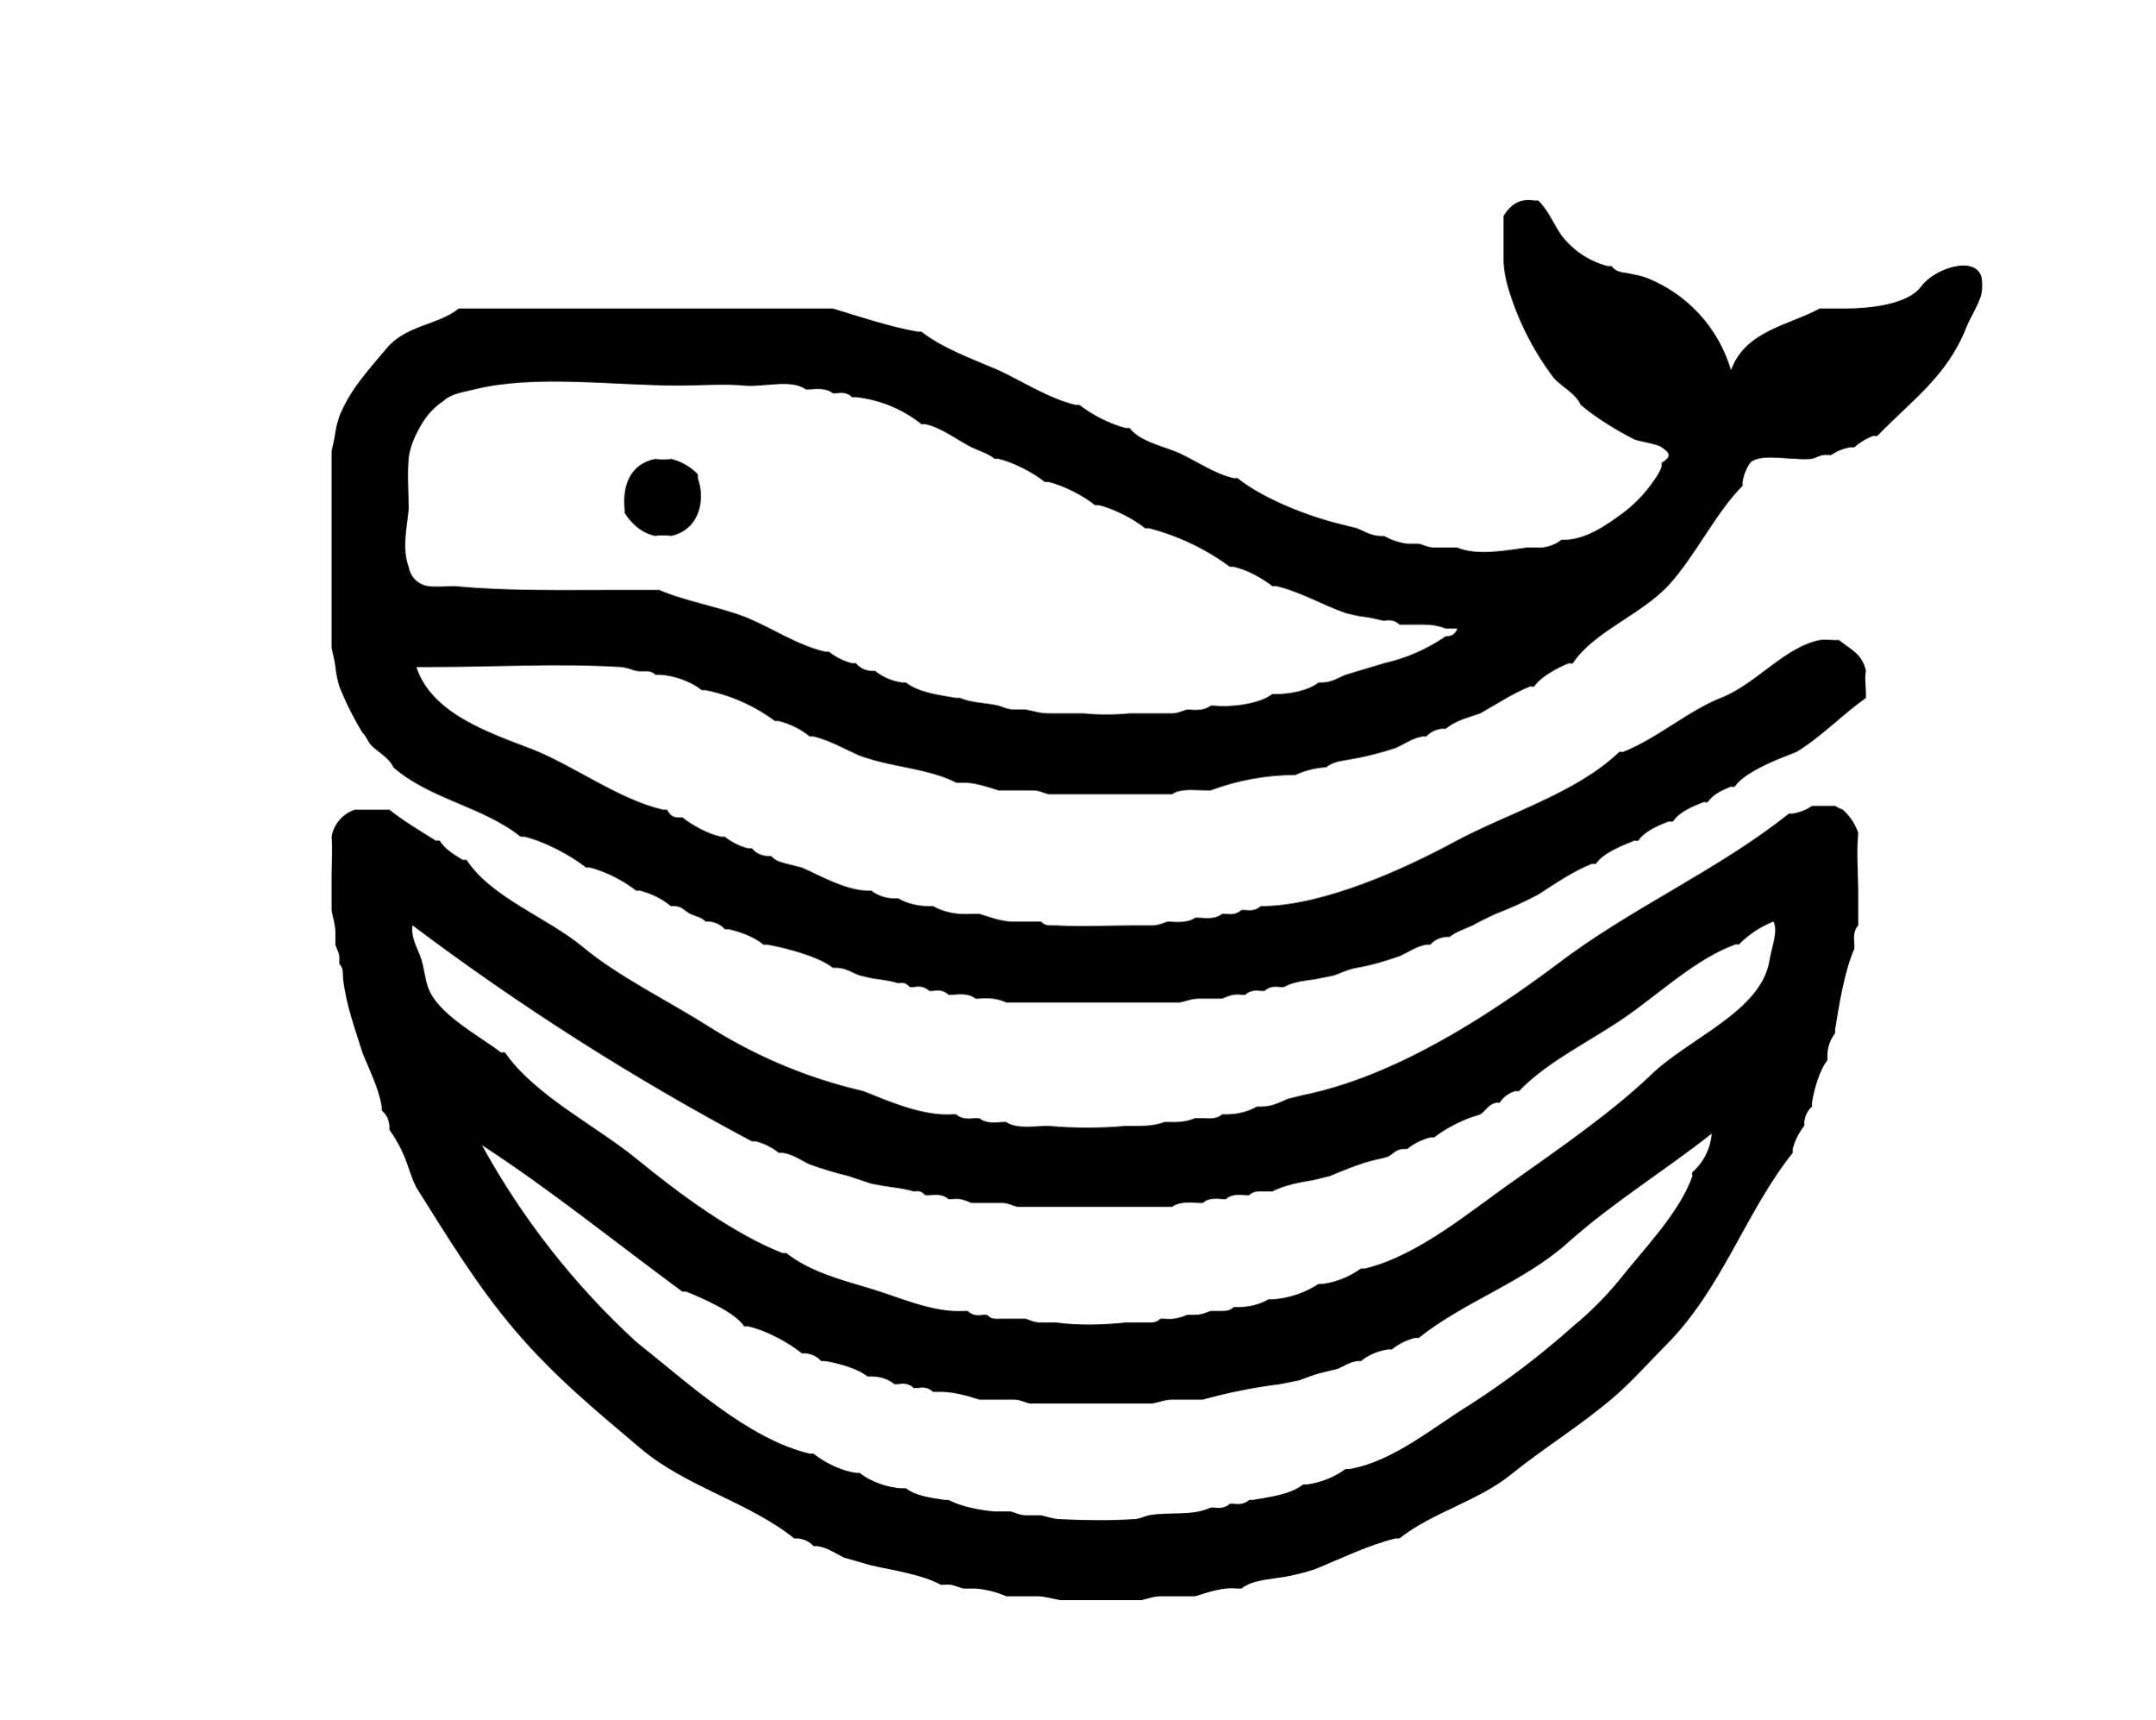
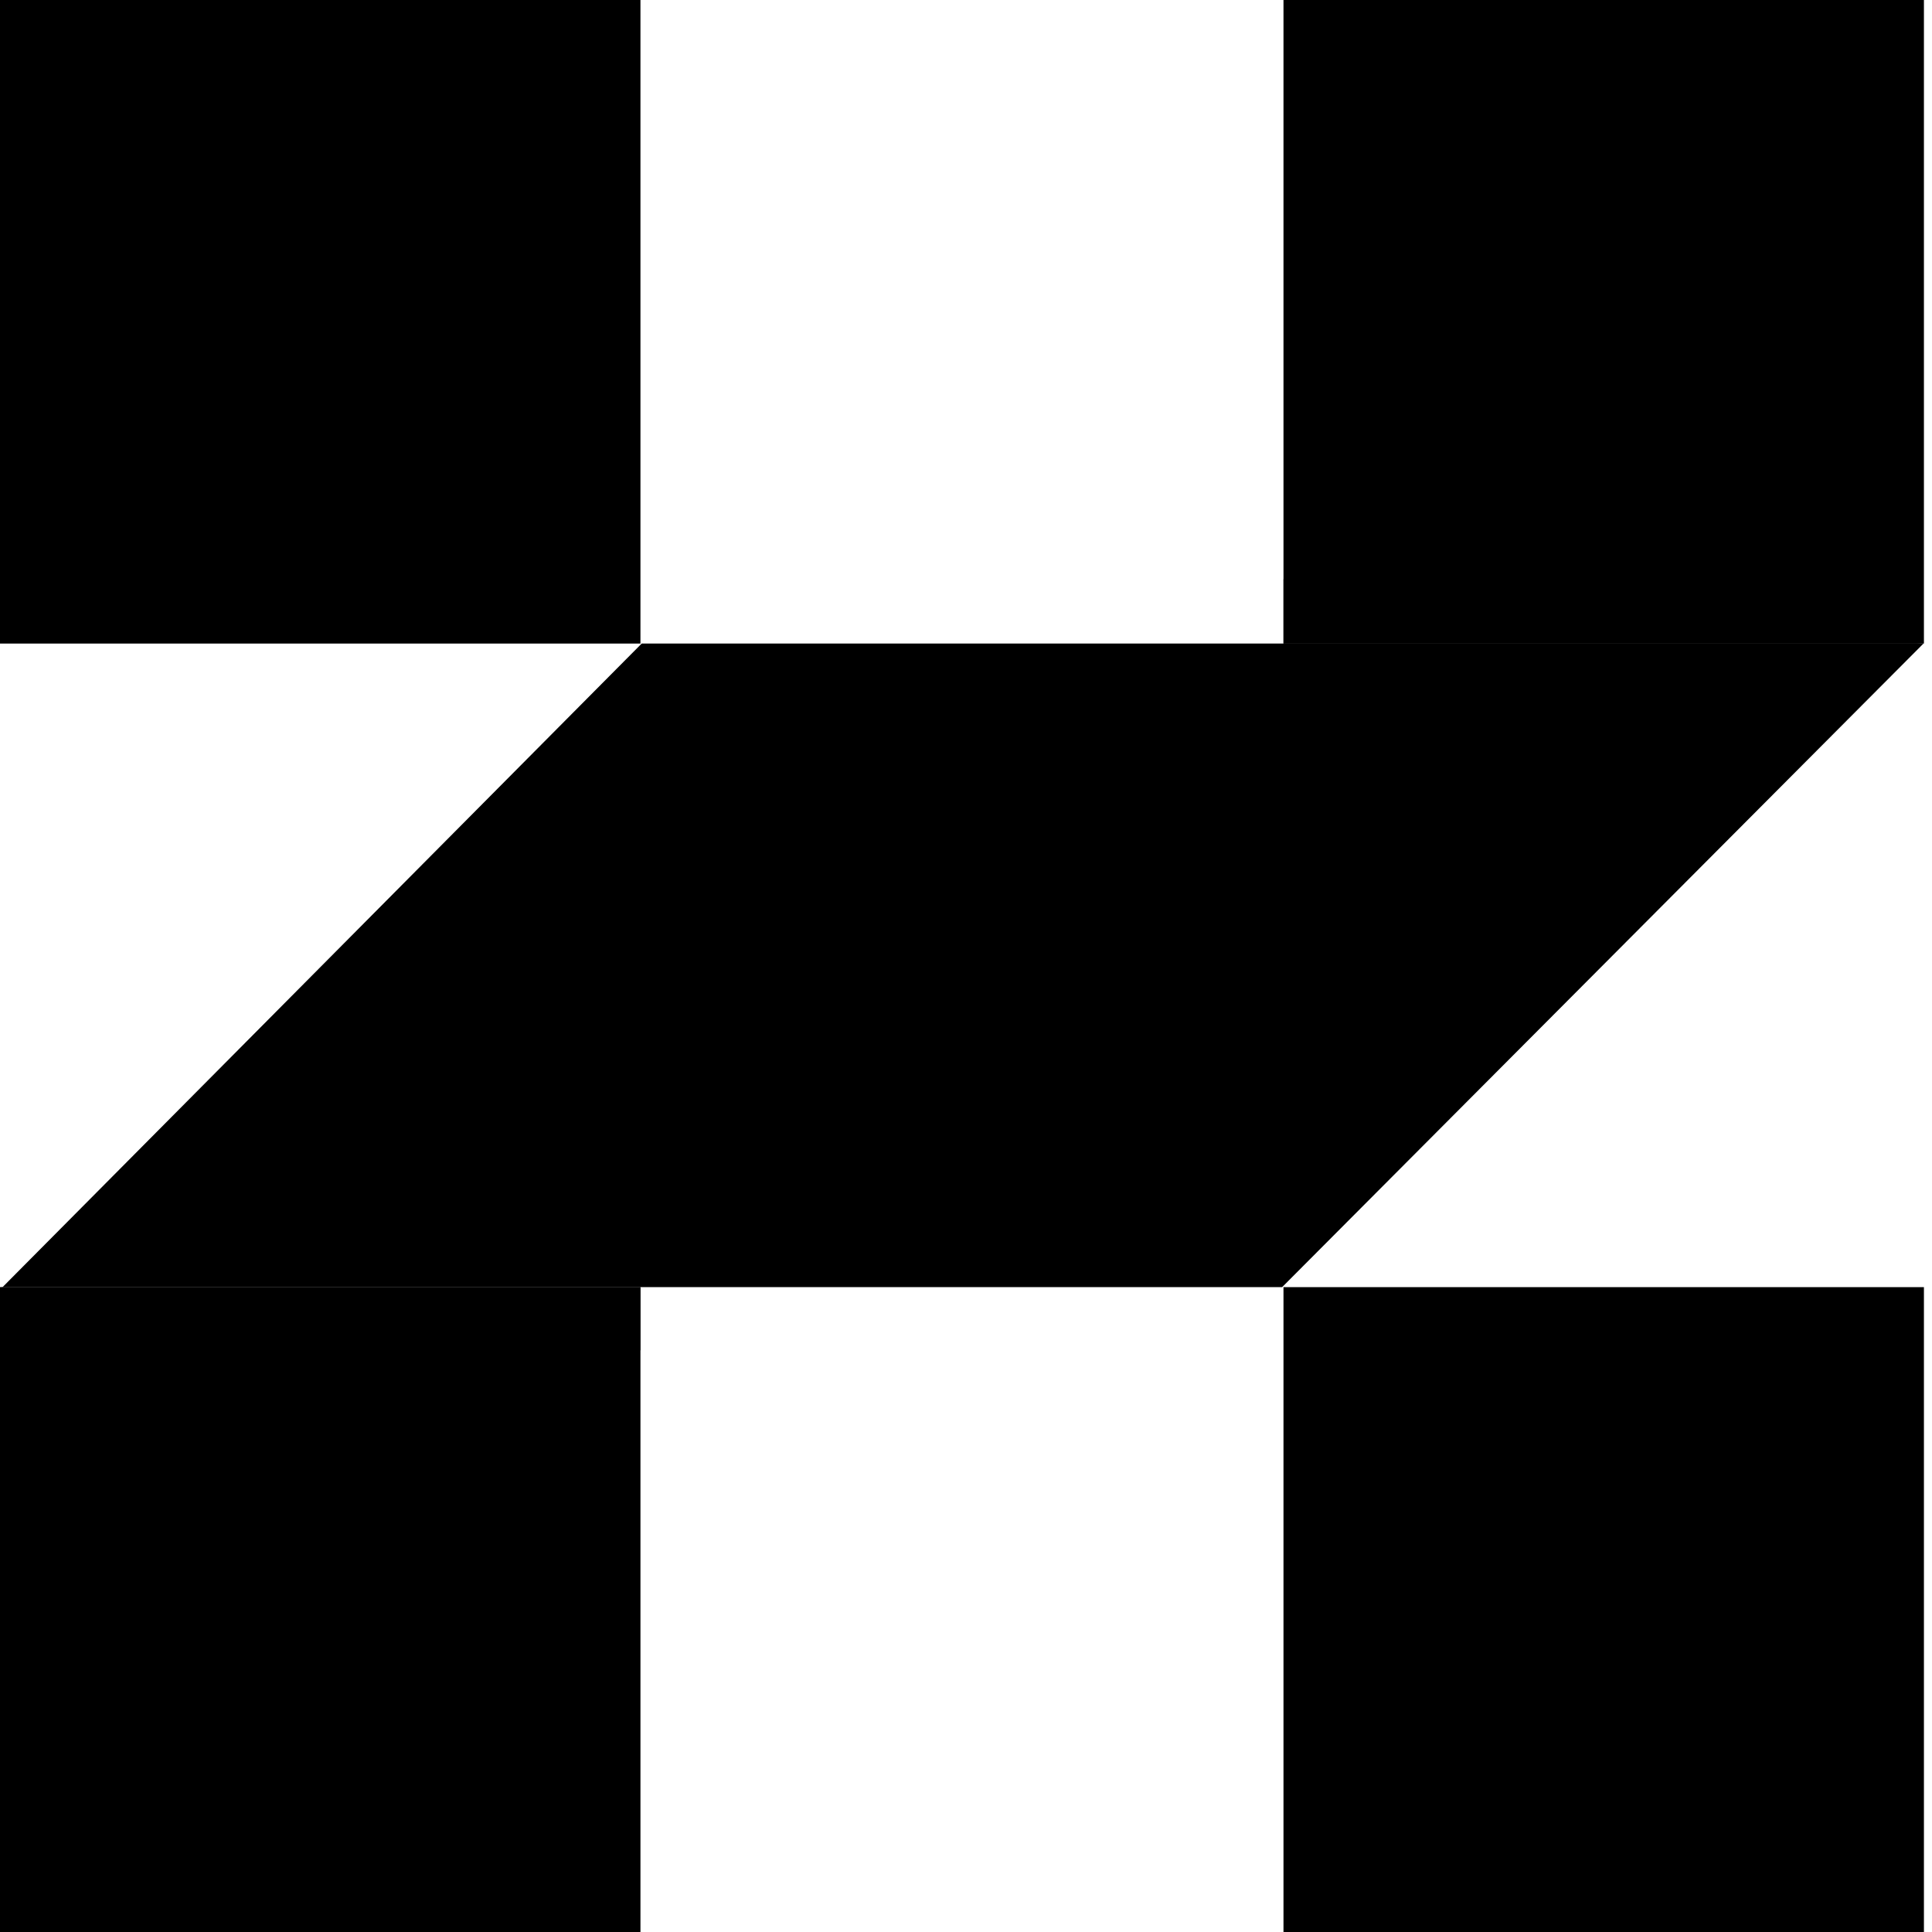
- <svg xmlns="http://www.w3.org/2000/svg" viewBox="0 0 559 446" class="h-10 w-10">
-   <path class="fill-white stroke-white" d="M390 56v12c.1 2.3.5 4 1 6a73 73 0 0 0 12 24c2 2.3 5.7 4 7 7 4 3.4 9.6 6.8 14 9 1.7.6 5.7 1.1 7 2 1.9 1.3 2.9 2.3 0 4v1c-.6 1.8-1.9 3.5-3 5q-3 4-7 7c-4.3 3.2-9.5 6.8-15 7h-1q-2 1.6-5 2h-4c-5.2.7-12.9 2.2-18 0h-6c-1.6 0-3-.8-4-1h-3a17 17 0 0 1-6-2h-1c-2.5-.1-4-1.2-6-2l-4-1c-8.4-2-20.3-6.6-27-12h-1c-4.6-1-9.5-4.3-13.7-6.3s-10.5-3-13.3-6.7h-1c-4-1-8.9-3.5-12-6h-1c-6.8-1.6-13.6-6-20-9-6.5-2.8-14.6-5.7-20-10h-1c-7-1.2-15.4-4-22-6h-97c-5.3 4.3-13.7 4.3-18.7 10.3S90.8 101 88 108c-.4 1.5-.8 2.3-1 4-.2 1.6-.8 4-1 5v51c.2 1.2.8 3.2 1 5 .2 2 .5 3.2 1 5a79 79 0 0 0 6 12c.8.7 1.4 2.2 2 3 1.8 2 4.9 3.4 6 6 9.5 8.3 23.5 10.3 33 18h1c5.1 1.2 12 4.8 16 8h1c4 1 8.9 3.5 12 6h1q4.6 1.2 8 4h1c2 .1 2.6 1.3 4 2 1.6.8 2.7.7 4 2h1q2.5.3 4 2h1c3 .7 6.7 2 9 4h1c4.7.8 13.4 3.1 17 6h1c2.5.1 4 1.3 6 2 1.8.4 3 .8 5 1q3 .4 5 1c1.6-.2 2 0 3 1h1q2.5-.5 4 1h1q2.5-.5 4 1h1c2.2-.2 4.5-.3 6 1h1q4-.4 7 1h45c1.2-.2 3.1-1 5-1h6c1.5-.6 2.9-1.3 5-1h1q1.5-1.4 4-1h1q1.5-1.4 4-1h1c2.4-1.3 5-1.6 8-2l5-1c2-.7 3.6-1.6 6-2 4-.7 7.2-1.7 11-3 2.3-1 4.2-2.5 7-3h1q1.5-1.7 4-2h1c1.9-1.5 3.9-2 6-3q2.9-1.6 6-3a95 95 0 0 0 11-5c4.4-2.8 8.9-6 14-8 0 0 .6.2 1 0 1.8-2.8 7-4.8 10-6 0 0 .6.2 1 0 1.5-2.4 5.3-4 8-5 0 0 .6.2 1 0 1.5-2.4 5.3-4 8-5 0 0 .6.2 1 0 1.3-2 3.8-3.1 6-4 0 0 .6.2 1 0 2-3 7.7-5.6 11-7l5-2c6.3-3.8 11.8-9.6 18-14v-1c0-1.9-.4-4.2 0-6-1-4.5-3.9-5.5-7-8h-1c-1.2 0-2.8-.2-4 0-8.9 1.7-16.5 11.3-25.2 14.8-8.8 3.4-16.9 10.7-25.8 14.2h-1c-10.9 10.6-29.2 16-42.7 23.3S343.7 234.6 328 235h-1q-1.5 1.4-4 1h-1q-1.5 1.4-4 1h-1c-1.5 1.3-3.9 1.2-6 1h-1c-1.7 1.3-4.6 1.2-7 1-1 .2-2.4 1-4 1h-5c-6.6 0-13.4.4-20 0-1.9-.1-2.7.3-4-1h-8c-2.8-.2-5.7-1.3-8-2h-2q-5.7.4-10-2h-1q-4.5 0-8-2h-1a10 10 0 0 1-6-2h-1c-5.9-.2-12-3.8-17-6l-4-1c-1.7-.5-2.8-.7-4-2h-1q-2.5-.2-4-2h-1q-3.4-.9-6-3h-1c-3.5-.8-7.3-2.9-10-5h-1c-1.7 0-2.2-.7-3-2h-1c-11.6-2.7-23.2-11.5-34.2-15.8-11-4.2-25.9-9.2-29.8-21.2h4c16.2 0 32.8-1 49 0 1.7.1 3 .8 4 1 2.1.4 3.4-.5 5 1h1c3.6.1 8.4 1.8 11 4h1a45 45 0 0 1 18 8h1q4.6 1.2 8 4h1c4.2 1 8.3 3.4 12 5q3.4 1.2 7 2c5.7 1.3 13 2.3 18 5h1c3.7-.2 7 1.1 10 2h9c1.6 0 3 .8 4 1h32c2.2-1.6 6-1 9-1h1a63 63 0 0 1 22-4 22 22 0 0 1 8-2c1.7-1.4 3.7-1.6 6-2a81 81 0 0 0 12-3c2.3-1 4.2-2.5 7-3h1q1.5-1.7 4-2h1c1.9-1.5 3.6-2.2 6-3l3-1c4.1-2.3 8.4-5.2 13-7 0 0 .6.2 1 0 1.5-2.4 6.3-5 9-6 0 0 .6.2 1 0 5.3-8.1 17.6-12.5 24.8-20.2C439.9 144 445 133 452 126v-1a12 12 0 0 1 2-5c2.1-2.2 8.9-1 12-1q2 .2 4 0c1-.2 2.3-1.2 4-1h1q2.1-1.5 5-2h1q2.1-1.9 5-3s.6.2 1 0c9-9.3 18-15.4 23-28 1.1-2.8 3.5-6.4 4-9 .2-1 .2-3 0-4-1.5-6-12.3-2.4-15.7 2.3S484.7 80 479 80h-7c-7.8 4.3-19.3 5.7-23 16a37 37 0 0 0-22-24c-1.5-.5-2.5-.7-4-1-2.1-.5-3.6-.2-5-2h-1a22 22 0 0 1-12-8c-2-2.9-3.4-6.5-6-9h-1c-3.9-.6-6.1 1-8 4m-181 45h1c2.2-.2 4.5-.3 6 1h1q2.5-.5 4 1h1a33 33 0 0 1 17 7h1c4.4 1 8.2 4.1 12 6 2.1 1 4.1 1.5 6 3h1c4 1 8.9 3.5 12 6h1c4 1 8.9 3.5 12 6h1c4 1 8.9 3.5 12 6h1a61 61 0 0 1 21 10h1c3.5.8 7.3 2.9 10 5h1c6.1 1.4 12.3 5 18 7 1.8.4 3 .8 5 1 1.8.2 3.7.8 5 1q2.5-.5 4 1h6c2.5 0 4 .3 6 1h3q-.7 2.1-3 2a46 46 0 0 1-16 7l-10 3c-2 .8-3.4 1.9-6 2h-1c-2.6 2.1-7.5 3-11 3h-1c-3.1 2.5-10.7 3.5-15 3h-1c-1.5 1.3-3.9 1.2-6 1-1 .2-2.4 1-4 1h-11c-3.8.4-8.3.4-12 0h-9c-2.3 0-4.3-.7-6-1h-3c-1.8 0-2.9-.7-4-1-3.5-.8-7-.7-10-2h-1c-4.1-.7-9.8-1.4-13-4h-1q-4-.6-7-3h-1q-2.5-.2-4-2h-1q-3.4-.9-6-3h-1c-7.2-1.7-13.3-5.9-20.2-8.8-7-2.8-16.2-4.3-22.8-7.2h-11c-14 0-28.9.3-42-1-2.3 0-4.8.3-7 0a6 6 0 0 1-5-5c-1.8-4.8-.4-10.4 0-15 0-4.3-.4-8.7 0-13 .2-3.2 2.2-7.3 4-10q2-3 5-5c2.1-2 5.4-2.3 8-3 15.6-3.9 36.3-1 53-1 5.2 0 12-.5 17 0s12.2-1.8 16 1Z" />
-   <path class="fill-white stroke-white" d="M162 132v1c1.8 2.9 4.5 5.3 8 6 .3-.2 3.7-.2 4 0 7-1.4 9.2-8.8 7-15v-1a14 14 0 0 0-7-4c-.3.2-3.7.2-4 0-6.5 1.3-8.6 6.8-8 13Z" />
-   <path class="fill-white stroke-white" d="M465 211h-1c-18.2 14.6-41.2 24.6-60 39-19 14.2-42.7 29.3-66 34l-4 1c-2.4 1-4 2-7 2h-1q-3.5 2-8 2h-1c-1.3 1.2-3 1.1-5 1h-2q-2.6 1.1-6 1h-2c-3 1.2-6.5 1-10 1-6.3.6-13.8.6-20 0-3.4 0-8.4.9-11-1h-1c-2.2.2-4.5.3-6-1h-1c-2 .2-3.7.2-5-1h-1c-7.6.5-16.5-3.4-23-6l-4-1a129 129 0 0 1-36.2-15.8c-10.4-6.6-23.2-12.8-32.5-20.5-9.2-7.7-23.8-12.8-30.3-22.7h-1c-2.3-1.4-4.5-2.7-6-5h-1c-4-2.5-8.5-5.2-12-8h-9a9 9 0 0 0-6 7c.3 3.3 0 6.7 0 10v9c.2 1.6 1 3.8 1 6v3c.2 1 1.2 2.2 1 4v1c1.2 1.2.8 2.2 1 4 .8 6.7 3 12.6 5 19 1.7 4.3 4.2 9.1 5 14v1q1.8 1.5 2 4v1a36 36 0 0 1 5 10c.7 2 1 3 2 5 8 12.7 15.7 25.5 25.8 37.3 10 11.7 20.8 20.6 32.4 30.4 11.7 9.9 28.3 14 39.8 23.3h1q2.5.3 4 2h1c2.8.4 4.8 2 7 3l7 2c5.7 1.3 13 2.3 18 5h1c2.1-.3 3.6.8 5 1h3c2.8.2 5.8 1 8 2h8c2.1 0 4.6.8 6 1h21c1.2-.2 3.2-1 5-1h9c3.3-1 7-2.4 11-2h1c2.7-2.2 7.4-2.4 11-3a55 55 0 0 0 8-2c6.5-2.6 13.9-6.3 21-8h1c8.5-6.8 20.6-9.7 29.2-16.8 8.7-7 18.3-12.8 26.8-20.2 4.4-3.8 9-9 13-13 14.8-14.8 20.7-34.6 33-50v-1q.9-3.4 3-6v-1q.3-2.5 2-4v-1c.5-3.3 2-8.6 4-11v-1q0-3.5 2-6v-1c1.1-6.7 2.4-15 5-21v-1c-.2-2-.2-3.7 1-5v-8c0-5.3-.5-10.8 0-16a14 14 0 0 0-4-6c-1-.5-1.1-.4-2-1h-6q-2.1 1.5-5 2m-6 38c-2.1 13.4-21.2 20.3-31 30-10 9.5-23.7 19-35 27-11.5 8-25.1 19.7-39 23h-1a22 22 0 0 1-10 4h-1a25 25 0 0 1-12 4h-1q-3.5 2-8 2h-1c-1.1 1.1-2.3 1-4 1h-2c-1.2.4-2.2 1-4 1h-2c-1.8.7-3.6 1.3-6 1h-1c-1.2 1.2-2.3 1-4 1h-5c-5.7.6-12.3.8-18 0h-4c-1.9 0-2.7-.6-4-1h-6c-1.9 0-2.7.3-4-1h-1q-2.5.5-4-1h-1c-8.1.5-16.8-3.6-24.2-5.8S210 329.8 204 325h-1c-12.8-5-27.1-15.6-37.7-24.3S138.8 284.2 131 273c-.3-.2-1 0-1 0-5.7-4.4-16.6-10-19-17-.9-2.6-1-5.4-2-8-.8-2.2-2.5-5-2-8a667 667 0 0 0 88 56h1q3.4.9 6 3h1c2.8.4 4.8 2 7 3q5 1.8 10 3l6 2q2.9.6 6 1 3 .4 5 1c1.6-.2 2 0 3 1h1c2-.2 3.7-.2 5 1h1c2.2-.3 3.4.4 5 1h8c1.6 0 3 .9 4 1h40c1.8-1.3 4.6-1.2 7-1h1c1.2-1.2 3.2-1.2 5-1h1c1.2-1.2 3.2-1.2 5-1h1c1.1-1.1 2.3-1 4-1h2c3.5-1.7 6.9-2.3 11-3l4-1c3.4-1.4 7.1-3 11-4 1.5-.4 2.5-.5 4-1 1.4-.7 2-1.9 4-2h1q2.6-2.1 6-3h1c2.5-2 6-3.8 9-5l3-1c1.4-.9 2-2.5 4-3h1q1.4-2.2 4-3h1c7.3-7.7 19-13.2 27.7-19.3 8.8-6.1 18.2-15 28.3-18.7.4-.2 1 0 1 0q3.8-3.9 9-6c1.3 2.5-.5 6.7-1 10m-20 55c-.2.4 0 1 0 1-3.4 9.6-12.7 19-19 27a88 88 0 0 1-12 12 214 214 0 0 1-26.7 20.3c-9.5 5.8-20 14.8-31.3 16.7h-1a22 22 0 0 1-10 4h-1c-3.2 2.6-8.9 3.3-13 4h-1q-1.5 1.4-4 1h-1q-1.5 1.4-4 1h-1c-4.9 2.3-10.5 1-16 2-1 .2-2.5 1-4 1-6.2.4-12.8.3-19 0-1.8 0-3.8-.8-5-1h-4c-1.6 0-3-.9-4-1h-4c-3.9-.3-8.8-1.3-12-3h-1c-3.3-.5-7.5-1-10-3h-1c-3.6-.1-8.4-1.8-11-4h-1c-3.9-.6-8-2.6-11-5h-1c-16.1-3.8-32.2-18.9-45-29a200 200 0 0 1-40-51c17.7 11.5 35 25.5 52 38h1c4 1.6 12.8 5.4 15 9h1c4.6 1 10.4 4.1 14 7h1q2.5.3 4 2h1c3.3.5 8.6 2 11 4h1q3.5 0 6 2h1q2.5-.5 4 1h1q2.5-.5 4 1h1c3.8-.2 7.9 1 11 2h9c1.6 0 3 .8 4 1h32c1.2-.2 3.2-1 5-1h8a139 139 0 0 1 20-4l5-1c2-.7 3.7-1.5 6-2l4-1c1.5-.6 3-1.7 5-2h1q3-2.4 7-3h1q2.6-2.1 6-3h1c11.7-9.4 27.6-14.6 39-25 11.6-10.3 25-18.5 37-28a15 15 0 0 1-5 10Z" />
+ <svg xmlns="http://www.w3.org/2000/svg" viewBox="0 0 67 67">
+   <path d="M22.21 67V44.637H0V67H22.21Z" fill="currentColor" />
+   <path d="M0 44.637L22.21 46.828V44.637H0Z" fill="currentColor" opacity="0.8" />
+   <path d="M66.704 22.318H22.253L0.088 44.637H44.463L66.704 22.318Z" fill="currentColor" />
+   <path d="M22.21 0H0V22.318H22.21V0Z" fill="currentColor" />
+   <path d="M66.72 0H44.51V22.318H66.72V0Z" fill="currentColor" />
+   <path d="M66.675 22.319L44.51 20.082V22.319H66.675Z" fill="currentColor" opacity="0.8" />
+   <path d="M66.72 67V44.637H44.51V67H66.72Z" fill="currentColor" />
</svg>
